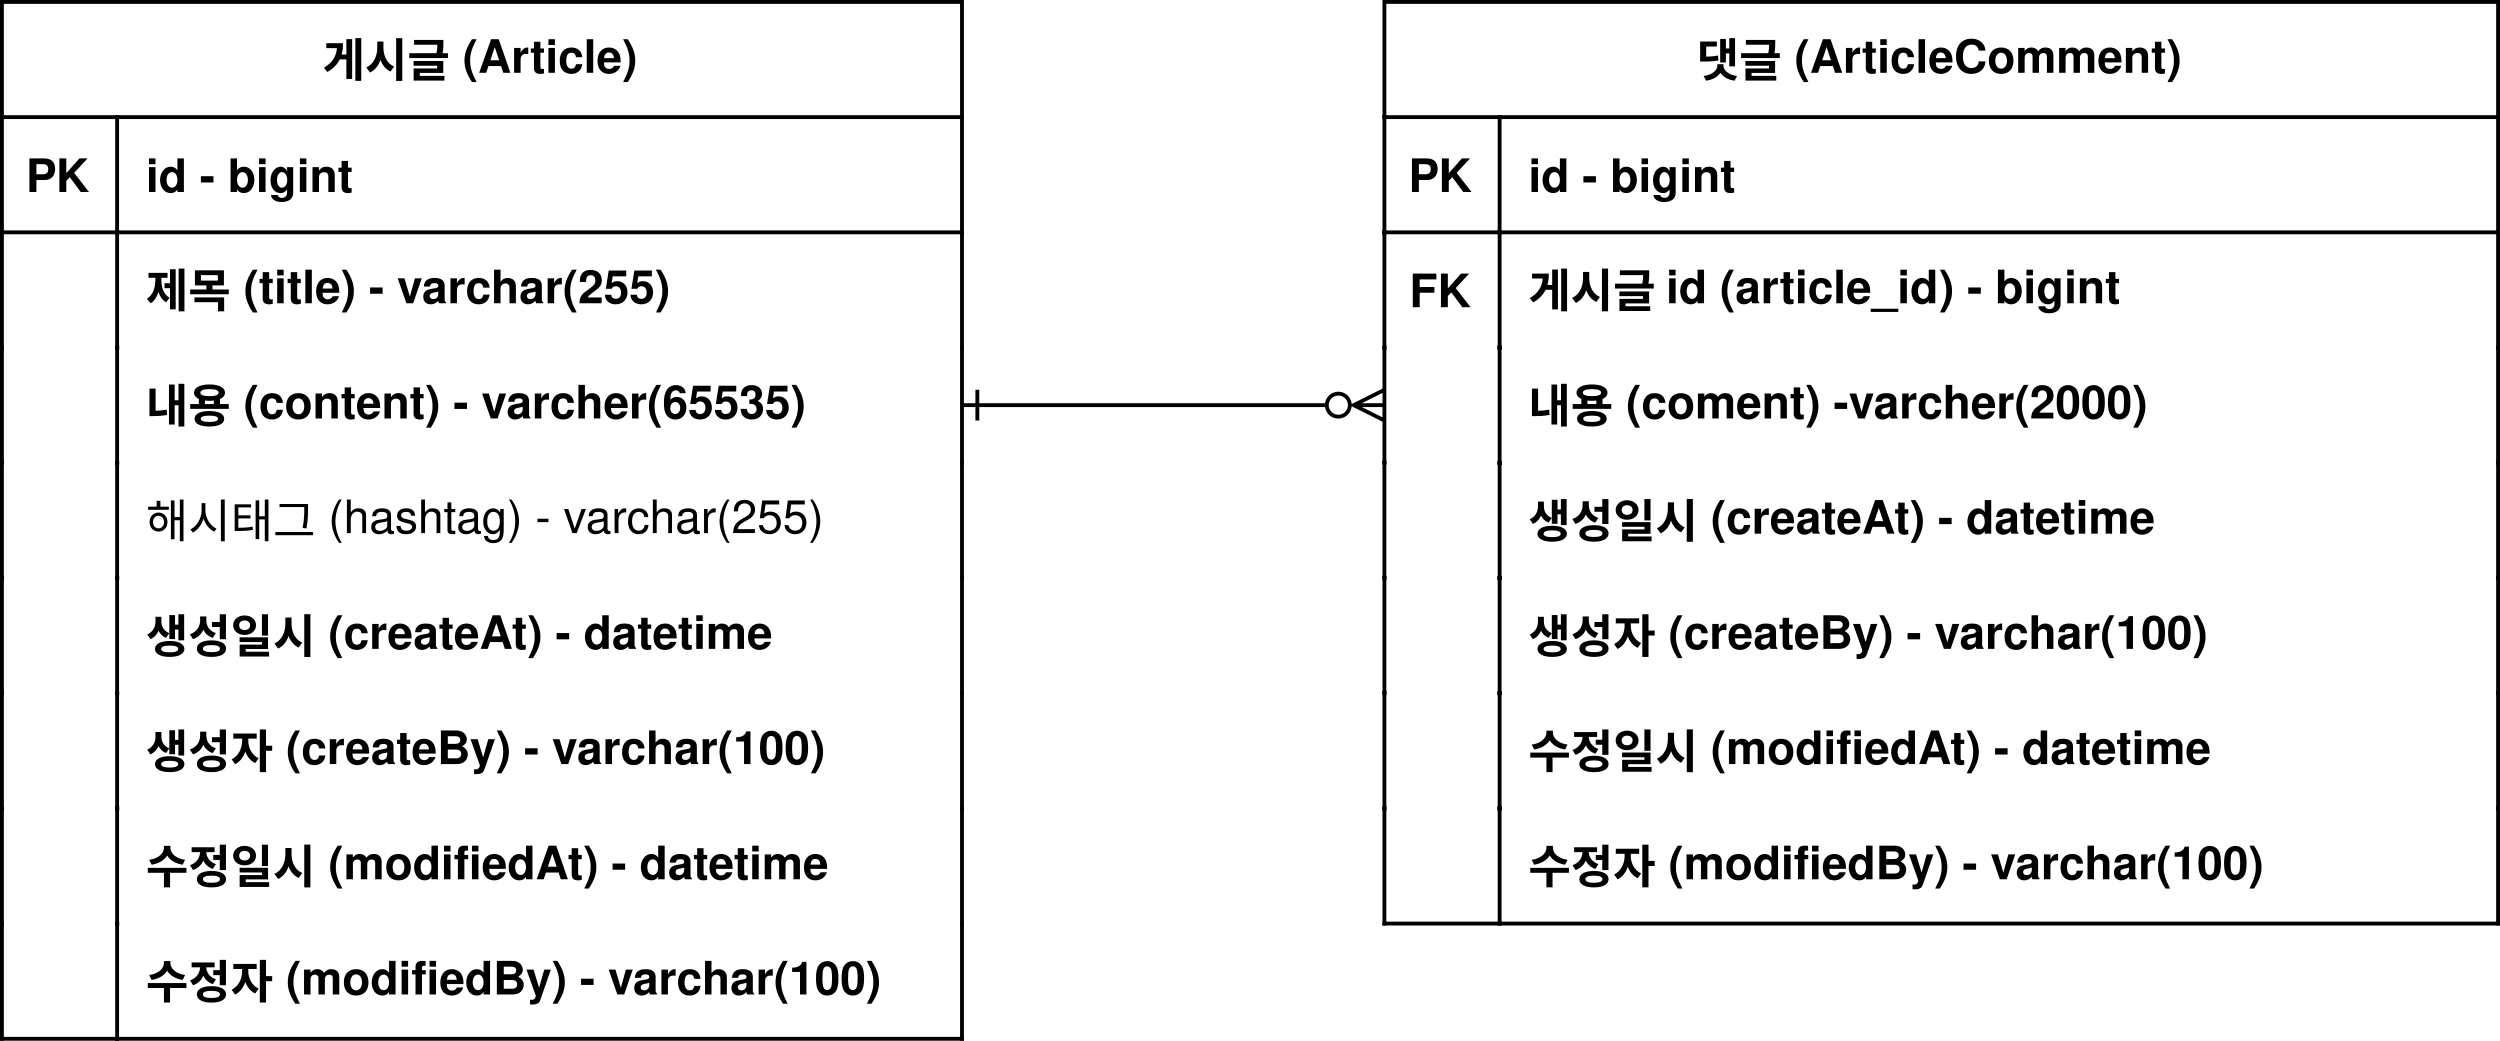
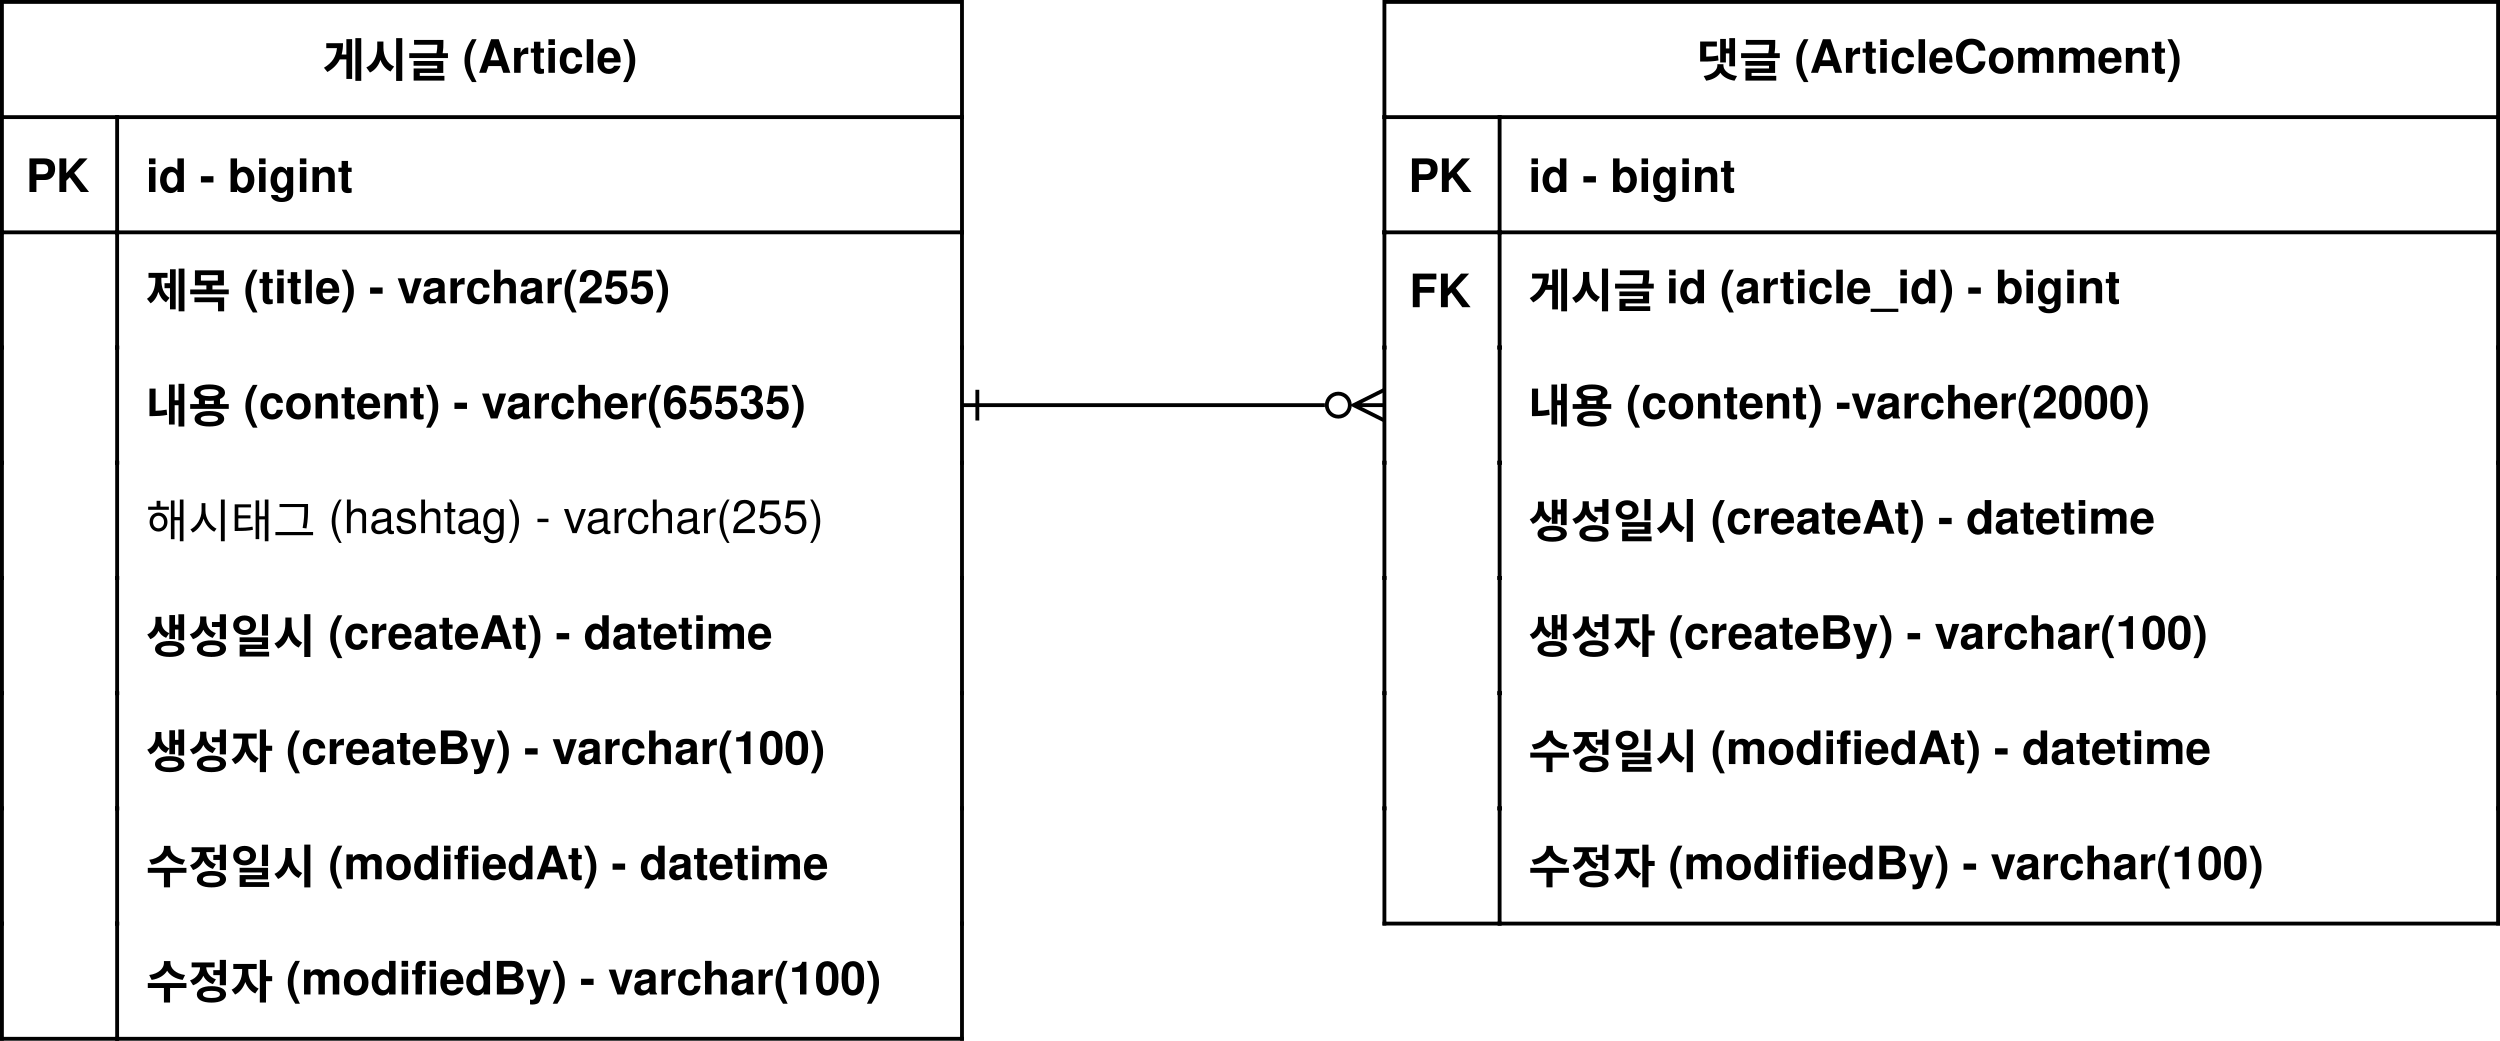
- <svg xmlns="http://www.w3.org/2000/svg" version="1.1" width="651px" height="271px" viewBox="-0.5 -0.5 651 271" content="&lt;mxfile host=&quot;app.diagrams.net&quot; modified=&quot;2022-11-07T11:00:38.065Z&quot; agent=&quot;5.0 (Windows NT 10.0; Win64; x64) AppleWebKit/537.36 (KHTML, like Gecko) Chrome/107.0.0.0 Safari/537.36&quot; etag=&quot;MaGjALTCNkFK6VVUSrVn&quot; version=&quot;20.5.3&quot; type=&quot;github&quot;&gt;&lt;diagram id=&quot;R2lEEEUBdFMjLlhIrx00&quot; name=&quot;Page-1&quot;&gt;7Z1db+MoFIZ/DVL3YirHH018GSfpjLStVHV2Z3evRjQmDju2iTBtk/n1CzbEcYxTZ5uPTrDUSgYTbHNeeOBgDHBGyfIzhYv5PQlRDGwrXAJnDGy759o2EH9WuCpi+r5bREQUhzJRGfEV/0Qy0pKxzzhEWSUhIyRmeFGNnJI0RVNWiYOUktdqshmJq1ddwAjVIr5OYVyP/QuHbF7EDjyrjP+CcDRXV+5Z8kwCVWIZkc1hSF4rUWjJbknK5C0+IJrAFKWMn7mH9AeiwJvMGRNPOgT2Lf+bidTXESFRjOACZ9dTkvDoacaT3M5ggmNRzBsZBTIjfjlnApwRJYQVR8lyhGJhK2WG4p5uG86uy4GKfFv8YPTpZXX3w2Lpl1fnG7u/jx76T59kLi8wfpblK8uGrVSBo5CXvwzyS2G2ekQxZJikk/JMgNJwKKzLE00efyJK/iD3MOUPH2QMUlaeI6lMfov57TnjnkoiwxYP1x9N3mdGnukU7XgeW4pZ3PTGL2WJfEYkQYyueILXUjtrhcw3daMiaf6wL1X1QamQaJ3h+hoPBOeCkRXOcWU+qropqaksikeSv9o031ZGrterZNTzvWpGvAwjxGoZ8YONBy+jcnXsoxT7wqTifDCluFZVKb3B/1RK36oqxXGPphT/2yPqr+5vBtj9/jBDxGd/PuvalMkQBDYYjMBkBAYB8Ed5zACIR7SuhpThaYx+q+mJt9ALccjgU66c3PgSSY6wPocMgzjl7WmhjimJY7jIcJ68iJnjOLyDK/LMVEYqFMzwEoWPBZFEWq67O55ZJqUl2nalZnEaxjhK+fGUS01cMaAo4/dyBzMmU8gHR5ShZUUFNX3WZbbcUpM0ni+DGyq0PY0KudWbBVex8L7mbFHvK3Z6FLU3mBOKfwrrqIq6abs8/IqTmEPxC4LhVlRA8s5JbgNe00ckJsLAadEeVG0sEoWULP7INS0jFkLaeTl4Af/jJTOyrj3g8Xsd8XCvDPM/kZyyEUkzRiHOrYS4SV+RMGvAyEJmGqOZyp/KchfHT4Qxzvw9BNBcaeqqUFW4pQqcY4nAqYng4fdGGfCHZRjGj7z7B9MoLoyW9wZhaTSNZbVlvS7f7YLfrp6EF/ssztExx2GI0nfZw34TBs6e5S8zK0tl79xgzNudFDJeQZ7TMDtG2+3W7MyT29Yn/v+EIwWM8xldtcFF2iBbwClOo7vilzdbqvBOpYolaKyl9kFV0iq7E8jE65jQignWu9S2mwk352bCTXsRnKZxQCFW+R0eCJ6ZQOhrOvMjMLTyPnwAhkMw9EUfng/28h58jooXSKdzSK9sz2vu1H8QYOhUUu1aHFoyxtFi0NHi7LRoO448Gi18o2gxMJMWapKggosADGwQuIIbvsKFcNzwEqwAA9GrG89zjEZGg26MQ0avxcREx4wjM6NnnxsabSYdLogavbenIC4TG3X3IpiMge9JbMgpgzEYOGruoC+mDzhI5jCbMxhd4sjDOryQzONI3aHZceTkHPHOzpE9HJaXwBHXUI5oXJICH5wa4/zABbz6iHHIGAQbk9FiQEIRv7XhekQS8hDDCfrVIfKOsUiTisyDiMYJ2kHk1BAZnB0ie/gxLwEifUMhovFU6iEyAb5VsiNYbQ9Cepb1yw9C3sOPBgEZxw91Gx0/zsiP9QvsZ+OHvYdP8wL4UajePH4oq27zYwD8gZo79/SDkISEeIZR2A1DWujIPIxovKQdRk6NEffsGNnDpXkJGHEMxYjGZanHiBqGKHp0A5GWEjKPIDr/aCDW5fiObkXOiCRJ8ZbGLsxsIeVCF+a46n3bHS9U+Rozr4FxeBB0bsl2/YH3rcwpKk1jh0DXeuh0cLz+QN0teelrcwz1TNp1z2S3OqeFLnZw/uawnG+T3QmEoi7ZkeGoI8U3yKBboHNSMjh1h+PtucnQYqx4oF6/Y6j/0dH5H3etv88ZcgWLLv93HKrR46+BlDMoyDyedJ7HD8CTtiPO4/HELM+jY6jn0dF5HvWLeBK1hkct4LEts12NTZoxDxl7rPfrkHEsZGhX8JyUGcr7aQozfDOZ4eo++tW9eX1gFRlHEVczlu0ocnKK6NbvnJYiewxAL4AihewNpIhmgNm9en1AAZkHkO5LZR8BILq1O6cFiFkfK3MN/VqZq/9cWffu9YF1ZB5Hum+YfQCOaNfwnJYjZn3GzDX0O2ZqwNu9fP1+hOz/SbPLRIjav6Nhvwze+s5JRFIYb+6VQcXtIIWGMs0dyQUgavy/iLGVRAp8ZkRghyVqvwy0xOzvjeN/RFbXngyNl6oVEQGFm+YNOsq9ONYw296uQ79Bx9YuG2/u2LHrO6JMQa4pXdMkXOsNOhoQwYPldj2FLMo9lpzJfw==&lt;/diagram&gt;&lt;/mxfile&gt;" resource="https://app.diagrams.net/#HVenusIM%2FBE_STPs%2Ffeature%252F%25238-domain%2Fboard-practice-basic%2Fdocument%2Fboard-erd.svg">
+ <svg xmlns="http://www.w3.org/2000/svg" version="1.1" width="651px" height="271px" viewBox="-0.5 -0.5 651 271" content="&lt;mxfile host=&quot;app.diagrams.net&quot; modified=&quot;2022-11-07T11:05:33.756Z&quot; agent=&quot;5.0 (Windows NT 10.0; Win64; x64) AppleWebKit/537.36 (KHTML, like Gecko) Chrome/107.0.0.0 Safari/537.36&quot; etag=&quot;aEuRxLV8P0_ZmFMnNiJJ&quot; version=&quot;20.5.3&quot; type=&quot;github&quot;&gt;&lt;diagram id=&quot;R2lEEEUBdFMjLlhIrx00&quot; name=&quot;Page-1&quot;&gt;7Z1db+MoFIZ/DVL3opXjjya+jJN0RtpWqjqzM7tXIxoThx3HRJi0yfz6BRviOMaps81HJ1hqJYMJtjkvPHAwBjiD2fIThfPpAwlRDGwrXAJnCGy749o2EH9WuMpjur6bR0QUhzJREfEF/0Iy0pKxCxyitJSQERIzPC9HjkmSoDErxUFKyWs52YTE5avOYYQqEV/GMK7Gfschm+axPc8q4j8jHE3VlTuWPDODKrGMSKcwJK+lKLRkdyRh8hYfEZ3BBCWMn3mA9CeiwBtNGRNP2gf2Hf+biNQ3ESFRjOAcpzdjMuPR45QnuZvAGY5FMW9kFMiM+OWcEXAGlBCWH82WAxQLWykz5Pd0V3N2XQ5U5NvgB4Prl9X9T4sln1+db+zhIXrsPl/LXF5gvJDlK8uGrVSBo5CXvwzyS2G2ekIxZJgko+JMgJKwL6zLE42efiFKvpIHmPCHD1IGKSvOkUQmv8P89pxhRyWRYYuHq48m7zMlCzpGO57HlmIWN73xS1kinxCZIUZXPMFroZ21QqabulGRNHvYl7L6oFRItM5wfY1HgjPByArnuDIfVd2U1FQW+SPJX22abysj1+uUMur4XjkjXoYRYpWM+MHGgxdRmTr2UYp9YVJxPphSXKuslE7vfyqla5WV4rhHU4r/7Ql1Vw+3Pez+eJwg4rO/Fro2ZdQHgQ16AzAagF4A/EEW0wPiEa2rPmV4HKM/KnriLfRcHDL4nCknM75EkiOszyHDIE54e5qrY0ziGM5TnCXPY6Y4Du/hiiyYykiFggleovApJ5JIy3V3zzNLpbRE267ULE7DGEcJPx5zqYkrBhSl/F7uYcpkCvngiDK0LKmgos+qzJZbapLG82VwQ4W2p1Eht3q94EoW3tecDep9yU5PovYGU0LxL2EdVVE3bZeFX/Es5lD8jGC4FRWQrHOS2YDX9AGJiTBwkrcHZRuLRCEl86+ZpmXEXEg7Kwcv4H+8ZAbWjQc8fq8DHu4UYf4nklM2IEnKKMSZlRA36SsSZg0YmctMYzRR+VNZ7uL4mTDGmb+HAOorTVUVqgo3VIFzLBE4FRE8/lkrA/6wDMP4iXf/YBLFudGy3iAsjKaxrLas1+W7XfDb1ZPwYp/EGTqmOAxR8i572G/CwNmz/GVmRansnRuMebuTQMYryCIJ02O03W7Fzjy5bV3z/2ccKWCcz+iqDc7TBukcjnES3ee/vN1ShXcqVSxBbS21D6qSRtmdQCZey4RGTLDepbbdTLg9NxNum4vgNI0DCrHK7/BA8MwEQlfTmR+AvpX14QPQ74O+L/rwfLCX9eAzVLxAOp5CemV7Xn2n/oMAQ6eSctfi0JIxjha9lhZnp0XTceTRaOEbRYuembRQkwQlXASgZ4PAFdzwFS6E44aXYAkYiF7dep5jNDJqdGMcMjoNJiZaZhyZGR373NBoMulwQdTovD0FcZnYqLoXwWgIfE9iQ04ZDEHPUXMHXTF9wEEyhemUwegSRx7W4YVkHkeqDs2WIyfniHd2juzhsLwEjriGckTjkhT44NQYZgcu4NVHjEOGINiYjBYDEor4rfXXI5KQhxieod8dIu8Yi9SpyDyIaJygLURODZHe2SGyhx/zEiDSNRQiGk+lHiIj4FsFO4LV9iCkY1m//SDkPfyoEZBx/FC30fLjjPxYv8B+Nn7Ye/g0L4AfuerN44ey6jY/esDvqblzTz8ImZEQTzAK22FIAx2ZhxGNl7TFyKkx4p4dI3u4NC8BI46hGNG4LPUYUcMQRY92INJQQuYRROcfDcS6HN/RrcgZkNksf0tjF2a2kHKhC3Nc9b7tjheqfI2Z18A4PAhat2Sz/sD7Vubklaa2Q6BrPXQ6OF5/oOqWvPS1OYZ6Ju2qZ7JdndNAFzs4f3tYzjfJ7gRCUZdsyXDUkeIbZNAt0DkpGZyqw/Hu3GRoMFY8UK/fMdT/6Oj8j7vW32cMuYJ5l/8HDtXo8fdAyhkUZB5PWs/jB+BJ0xHn8XhilufRMdTz6Og8j28t4lEreGzLbF9jnWjMY8YeC/5aZhyLGdolPCeFhnJ/mgIN30xouLqvfrWvXh9YRcZRxNUMZluKnJwiugU8p6XIHiPQC6BILnsDKaIZYbbvXh9QQOYBpP1U2UcAiG7xzmkBYtbXylxDP1fm6r9X1r58fWAdmceR9iNmH4Aj2kU8p+WIWd8xcw39kJka8LZvX78fIft/0+wyEaI28KjZMIO3vlMSkQTGm5tlUHE7SKGhSHNPMgGIGv8vYmwlkQIXjAjssJnaMAMtMft74/gfkdWNJ0PDpWpFREDhpn6HjmIzjjXMtvfr0O/QsbXNxptbduz6kChTkKtLVzcJ13iHjhpE8GCxX08ui2KTJWf0Hw==&lt;/diagram&gt;&lt;/mxfile&gt;" resource="https://app.diagrams.net/#HVenusIM%2FBE_STPs%2Ffeature%252F%25238-domain%2Fboard-practice-basic%2Fdocument%2Fboard-erd.svg">
  <defs>
    <clipPath id="mx-clip-0-30-30-30-0">
      <rect x="0" y="30" width="30" height="30" />
    </clipPath>
    <clipPath id="mx-clip-36-30-214-30-0">
      <rect x="36" y="30" width="214" height="30" />
    </clipPath>
    <clipPath id="mx-clip-36-60-214-30-0">
      <rect x="36" y="60" width="214" height="30" />
    </clipPath>
    <clipPath id="mx-clip-36-90-214-30-0">
      <rect x="36" y="90" width="214" height="30" />
    </clipPath>
    <clipPath id="mx-clip-36-120-214-30-0">
      <rect x="36" y="120" width="214" height="30" />
    </clipPath>
    <clipPath id="mx-clip-36-150-214-30-0">
      <rect x="36" y="150" width="214" height="30" />
    </clipPath>
    <clipPath id="mx-clip-36-180-214-30-0">
      <rect x="36" y="180" width="214" height="30" />
    </clipPath>
    <clipPath id="mx-clip-36-210-214-30-0">
      <rect x="36" y="210" width="214" height="30" />
    </clipPath>
    <clipPath id="mx-clip-36-240-214-30-0">
      <rect x="36" y="240" width="214" height="30" />
    </clipPath>
    <clipPath id="mx-clip-360-30-30-30-0">
      <rect x="360" y="30" width="30" height="30" />
    </clipPath>
    <clipPath id="mx-clip-396-30-254-30-0">
      <rect x="396" y="30" width="254" height="30" />
    </clipPath>
    <clipPath id="mx-clip-360-60-30-30-0">
      <rect x="360" y="60" width="30" height="30" />
    </clipPath>
    <clipPath id="mx-clip-396-60-254-30-0">
      <rect x="396" y="60" width="254" height="30" />
    </clipPath>
    <clipPath id="mx-clip-396-90-254-30-0">
      <rect x="396" y="90" width="254" height="30" />
    </clipPath>
    <clipPath id="mx-clip-396-120-254-30-0">
      <rect x="396" y="120" width="254" height="30" />
    </clipPath>
    <clipPath id="mx-clip-396-150-254-30-0">
      <rect x="396" y="150" width="254" height="30" />
    </clipPath>
    <clipPath id="mx-clip-396-180-254-30-0">
      <rect x="396" y="180" width="254" height="30" />
    </clipPath>
    <clipPath id="mx-clip-396-210-254-30-0">
      <rect x="396" y="210" width="254" height="30" />
    </clipPath>
  </defs>
  <g>
    <path d="M 0 30 L 0 0 L 250 0 L 250 30" fill="rgb(255, 255, 255)" stroke="rgb(0, 0, 0)" stroke-miterlimit="10" pointer-events="all" />
    <path d="M 0 30 L 0 270 L 250 270 L 250 30" fill="none" stroke="rgb(0, 0, 0)" stroke-miterlimit="10" pointer-events="none" />
    <path d="M 0 30 L 250 30" fill="none" stroke="rgb(0, 0, 0)" stroke-miterlimit="10" pointer-events="none" />
    <path d="M 30 30 L 30 60 L 30 90 L 30 120 L 30 150 L 30 180 L 30 210 L 30 240 L 30 270" fill="none" stroke="rgb(0, 0, 0)" stroke-miterlimit="10" pointer-events="none" />
    <g fill="rgb(0, 0, 0)" font-family="Helvetica" font-weight="bold" pointer-events="none" text-anchor="middle" font-size="12px">
      <text x="124.5" y="19.5">게시글 (Article)</text>
    </g>
    <path d="M 0 30 M 250 30 M 250 60 L 0 60" fill="none" stroke="rgb(0, 0, 0)" stroke-linecap="square" stroke-miterlimit="10" pointer-events="none" />
    <path d="M 0 30 M 30 30 M 30 60 M 0 60" fill="none" stroke="rgb(0, 0, 0)" stroke-linecap="square" stroke-miterlimit="10" pointer-events="none" />
    <g fill="rgb(0, 0, 0)" font-family="Helvetica" font-weight="bold" pointer-events="none" clip-path="url(#mx-clip-0-30-30-30-0)" text-anchor="middle" font-size="12px">
      <text x="14.5" y="49.5">PK</text>
    </g>
    <path d="M 30 30 M 250 30 M 250 60 M 30 60" fill="none" stroke="rgb(0, 0, 0)" stroke-linecap="square" stroke-miterlimit="10" pointer-events="none" />
    <g fill="rgb(0, 0, 0)" font-family="Helvetica" font-weight="bold" text-decoration="underline" pointer-events="none" clip-path="url(#mx-clip-36-30-214-30-0)" font-size="12px">
      <text x="37.5" y="49.5">id - bigint</text>
    </g>
    <path d="M 0 60 M 30 60 M 30 90 M 0 90" fill="none" stroke="rgb(0, 0, 0)" stroke-linecap="square" stroke-miterlimit="10" pointer-events="none" />
    <path d="M 30 60 M 250 60 M 250 90 M 30 90" fill="none" stroke="rgb(0, 0, 0)" stroke-linecap="square" stroke-miterlimit="10" pointer-events="none" />
    <g fill="rgb(0, 0, 0)" font-family="Helvetica" font-weight="bold" pointer-events="none" clip-path="url(#mx-clip-36-60-214-30-0)" font-size="12px">
      <text x="37.5" y="79.5">제목 (title) - varchar(255)</text>
    </g>
    <path d="M 0 90 M 30 90 M 30 120 M 0 120" fill="none" stroke="rgb(0, 0, 0)" stroke-linecap="square" stroke-miterlimit="10" pointer-events="none" />
    <path d="M 30 90 M 250 90 M 250 120 M 30 120" fill="none" stroke="rgb(0, 0, 0)" stroke-linecap="square" stroke-miterlimit="10" pointer-events="none" />
    <g fill="rgb(0, 0, 0)" font-family="Helvetica" font-weight="bold" pointer-events="none" clip-path="url(#mx-clip-36-90-214-30-0)" font-size="12px">
      <text x="37.5" y="109.5">내용 (content) - varcher(65535)</text>
    </g>
    <path d="M 0 120 M 30 120 M 30 150 M 0 150" fill="none" stroke="rgb(0, 0, 0)" stroke-linecap="square" stroke-miterlimit="10" pointer-events="none" />
    <path d="M 30 120 M 250 120 M 250 150 M 30 150" fill="none" stroke="rgb(0, 0, 0)" stroke-linecap="square" stroke-miterlimit="10" pointer-events="none" />
    <g fill="rgb(0, 0, 0)" font-family="Helvetica" pointer-events="none" clip-path="url(#mx-clip-36-120-214-30-0)" font-size="12px">
      <text x="37.5" y="139.5">해시태그 (hashtag) - varchar(255)</text>
    </g>
    <path d="M 0 150 M 30 150 M 30 180 M 0 180" fill="none" stroke="rgb(0, 0, 0)" stroke-linecap="square" stroke-miterlimit="10" pointer-events="none" />
    <path d="M 30 150 M 250 150 M 250 180 M 30 180" fill="none" stroke="rgb(0, 0, 0)" stroke-linecap="square" stroke-miterlimit="10" pointer-events="none" />
    <g fill="rgb(0, 0, 0)" font-family="Helvetica" font-weight="bold" pointer-events="none" clip-path="url(#mx-clip-36-150-214-30-0)" font-size="12px">
      <text x="37.5" y="169.5">생성일시 (createAt) - datetime</text>
    </g>
    <path d="M 0 180 M 30 180 M 30 210 M 0 210" fill="none" stroke="rgb(0, 0, 0)" stroke-linecap="square" stroke-miterlimit="10" pointer-events="none" />
    <path d="M 30 180 M 250 180 M 250 210 M 30 210" fill="none" stroke="rgb(0, 0, 0)" stroke-linecap="square" stroke-miterlimit="10" pointer-events="none" />
    <g fill="rgb(0, 0, 0)" font-family="Helvetica" font-weight="bold" pointer-events="none" clip-path="url(#mx-clip-36-180-214-30-0)" font-size="12px">
      <text x="37.5" y="199.5">생성자 (createBy) - varchar(100)</text>
    </g>
    <path d="M 0 210 M 30 210 M 30 240 M 0 240" fill="none" stroke="rgb(0, 0, 0)" stroke-linecap="square" stroke-miterlimit="10" pointer-events="none" />
    <path d="M 30 210 M 250 210 M 250 240 M 30 240" fill="none" stroke="rgb(0, 0, 0)" stroke-linecap="square" stroke-miterlimit="10" pointer-events="none" />
    <g fill="rgb(0, 0, 0)" font-family="Helvetica" font-weight="bold" pointer-events="none" clip-path="url(#mx-clip-36-210-214-30-0)" font-size="12px">
      <text x="37.5" y="229.5">수정일시 (modifiedAt) - datetime</text>
    </g>
    <path d="M 0 240 M 30 240 M 30 270 M 0 270" fill="none" stroke="rgb(0, 0, 0)" stroke-linecap="square" stroke-miterlimit="10" pointer-events="none" />
    <path d="M 30 240 M 250 240 M 250 270 M 30 270" fill="none" stroke="rgb(0, 0, 0)" stroke-linecap="square" stroke-miterlimit="10" pointer-events="none" />
    <g fill="rgb(0, 0, 0)" font-family="Helvetica" font-weight="bold" pointer-events="none" clip-path="url(#mx-clip-36-240-214-30-0)" font-size="12px">
      <text x="37.5" y="259.5">수정자 (modifiedBy) - varchar(100)</text>
    </g>
    <path d="M 360 30 L 360 0 L 650 0 L 650 30" fill="rgb(255, 255, 255)" stroke="rgb(0, 0, 0)" stroke-miterlimit="10" pointer-events="none" />
    <path d="M 360 30 L 360 240 L 650 240 L 650 30" fill="none" stroke="rgb(0, 0, 0)" stroke-miterlimit="10" pointer-events="none" />
    <path d="M 360 30 L 650 30" fill="none" stroke="rgb(0, 0, 0)" stroke-miterlimit="10" pointer-events="none" />
    <path d="M 390 30 L 390 60 L 390 90 L 390 120 L 390 150 L 390 180 L 390 210 L 390 240" fill="none" stroke="rgb(0, 0, 0)" stroke-miterlimit="10" pointer-events="none" />
    <g fill="rgb(0, 0, 0)" font-family="Helvetica" font-weight="bold" pointer-events="none" text-anchor="middle" font-size="12px">
      <text x="504.5" y="19.5">댓글 (ArticleComment)</text>
    </g>
    <path d="M 360 30 M 650 30 M 650 60 L 360 60" fill="none" stroke="rgb(0, 0, 0)" stroke-linecap="square" stroke-miterlimit="10" pointer-events="none" />
    <path d="M 360 30 M 390 30 M 390 60 M 360 60" fill="none" stroke="rgb(0, 0, 0)" stroke-linecap="square" stroke-miterlimit="10" pointer-events="none" />
    <g fill="rgb(0, 0, 0)" font-family="Helvetica" font-weight="bold" pointer-events="none" clip-path="url(#mx-clip-360-30-30-30-0)" text-anchor="middle" font-size="12px">
      <text x="374.5" y="49.5">PK</text>
    </g>
    <path d="M 390 30 M 650 30 M 650 60 M 390 60" fill="none" stroke="rgb(0, 0, 0)" stroke-linecap="square" stroke-miterlimit="10" pointer-events="none" />
    <g fill="rgb(0, 0, 0)" font-family="Helvetica" font-weight="bold" text-decoration="underline" pointer-events="none" clip-path="url(#mx-clip-396-30-254-30-0)" font-size="12px">
      <text x="397.5" y="49.5">id - bigint</text>
    </g>
    <path d="M 360 60 M 390 60 M 390 90 M 360 90" fill="none" stroke="rgb(0, 0, 0)" stroke-linecap="square" stroke-miterlimit="10" pointer-events="none" />
    <g fill="rgb(0, 0, 0)" font-family="Helvetica" font-weight="bold" pointer-events="none" clip-path="url(#mx-clip-360-60-30-30-0)" text-anchor="middle" font-size="12px">
      <text x="374.5" y="79.5">FK</text>
    </g>
    <path d="M 390 60 M 650 60 M 650 90 M 390 90" fill="none" stroke="rgb(0, 0, 0)" stroke-linecap="square" stroke-miterlimit="10" pointer-events="none" />
    <g fill="rgb(0, 0, 0)" font-family="Helvetica" font-weight="bold" pointer-events="none" clip-path="url(#mx-clip-396-60-254-30-0)" font-size="12px">
      <text x="397.5" y="79.5">게시글 id (article_id) - bigint</text>
    </g>
    <path d="M 360 90 M 390 90 M 390 120 M 360 120" fill="none" stroke="rgb(0, 0, 0)" stroke-linecap="square" stroke-miterlimit="10" pointer-events="none" />
    <path d="M 390 90 M 650 90 M 650 120 M 390 120" fill="none" stroke="rgb(0, 0, 0)" stroke-linecap="square" stroke-miterlimit="10" pointer-events="none" />
    <g fill="rgb(0, 0, 0)" font-family="Helvetica" font-weight="bold" pointer-events="none" clip-path="url(#mx-clip-396-90-254-30-0)" font-size="12px">
-       <text x="397.5" y="109.5">내용 (coment) -varcher(2000)</text>
+       <text x="397.5" y="109.5">내용 (content) -varcher(2000)</text>
    </g>
    <path d="M 360 120 M 390 120 M 390 150 M 360 150" fill="none" stroke="rgb(0, 0, 0)" stroke-linecap="square" stroke-miterlimit="10" pointer-events="none" />
    <path d="M 390 120 M 650 120 M 650 150 M 390 150" fill="none" stroke="rgb(0, 0, 0)" stroke-linecap="square" stroke-miterlimit="10" pointer-events="none" />
    <g fill="rgb(0, 0, 0)" font-family="Helvetica" font-weight="bold" pointer-events="none" clip-path="url(#mx-clip-396-120-254-30-0)" font-size="12px">
      <text x="397.5" y="139.5">생성일시 (createAt) - datetime</text>
    </g>
    <path d="M 360 150 M 390 150 M 390 180 M 360 180" fill="none" stroke="rgb(0, 0, 0)" stroke-linecap="square" stroke-miterlimit="10" pointer-events="none" />
    <path d="M 390 150 M 650 150 M 650 180 M 390 180" fill="none" stroke="rgb(0, 0, 0)" stroke-linecap="square" stroke-miterlimit="10" pointer-events="none" />
    <g fill="rgb(0, 0, 0)" font-family="Helvetica" font-weight="bold" pointer-events="none" clip-path="url(#mx-clip-396-150-254-30-0)" font-size="12px">
      <text x="397.5" y="169.5">생성자 (createBy) - varchar(100)</text>
    </g>
    <path d="M 360 180 M 390 180 M 390 210 M 360 210" fill="none" stroke="rgb(0, 0, 0)" stroke-linecap="square" stroke-miterlimit="10" pointer-events="none" />
    <path d="M 390 180 M 650 180 M 650 210 M 390 210" fill="none" stroke="rgb(0, 0, 0)" stroke-linecap="square" stroke-miterlimit="10" pointer-events="none" />
    <g fill="rgb(0, 0, 0)" font-family="Helvetica" font-weight="bold" pointer-events="none" clip-path="url(#mx-clip-396-180-254-30-0)" font-size="12px">
      <text x="397.5" y="199.5">수정일시 (modifiedAt) - datetime</text>
    </g>
    <path d="M 360 210 M 390 210 M 390 240 M 360 240" fill="none" stroke="rgb(0, 0, 0)" stroke-linecap="square" stroke-miterlimit="10" pointer-events="none" />
    <path d="M 390 210 M 650 210 M 650 240 M 390 240" fill="none" stroke="rgb(0, 0, 0)" stroke-linecap="square" stroke-miterlimit="10" pointer-events="none" />
    <g fill="rgb(0, 0, 0)" font-family="Helvetica" font-weight="bold" pointer-events="none" clip-path="url(#mx-clip-396-210-254-30-0)" font-size="12px">
      <text x="397.5" y="229.5">수정자 (modifiedBy) - varchar(100)</text>
    </g>
    <path d="M 250 105 L 344.5 105" fill="none" stroke="rgb(0, 0, 0)" stroke-miterlimit="10" pointer-events="none" />
    <path d="M 254 101 L 254 109" fill="none" stroke="rgb(0, 0, 0)" stroke-miterlimit="10" pointer-events="none" />
    <ellipse cx="348" cy="105" rx="3" ry="3" fill="none" stroke="rgb(0, 0, 0)" pointer-events="none" />
    <path d="M 360 101 L 352 105 L 360 109 M 352 105 L 360 105" fill="none" stroke="rgb(0, 0, 0)" stroke-miterlimit="10" pointer-events="none" />
  </g>
</svg>
